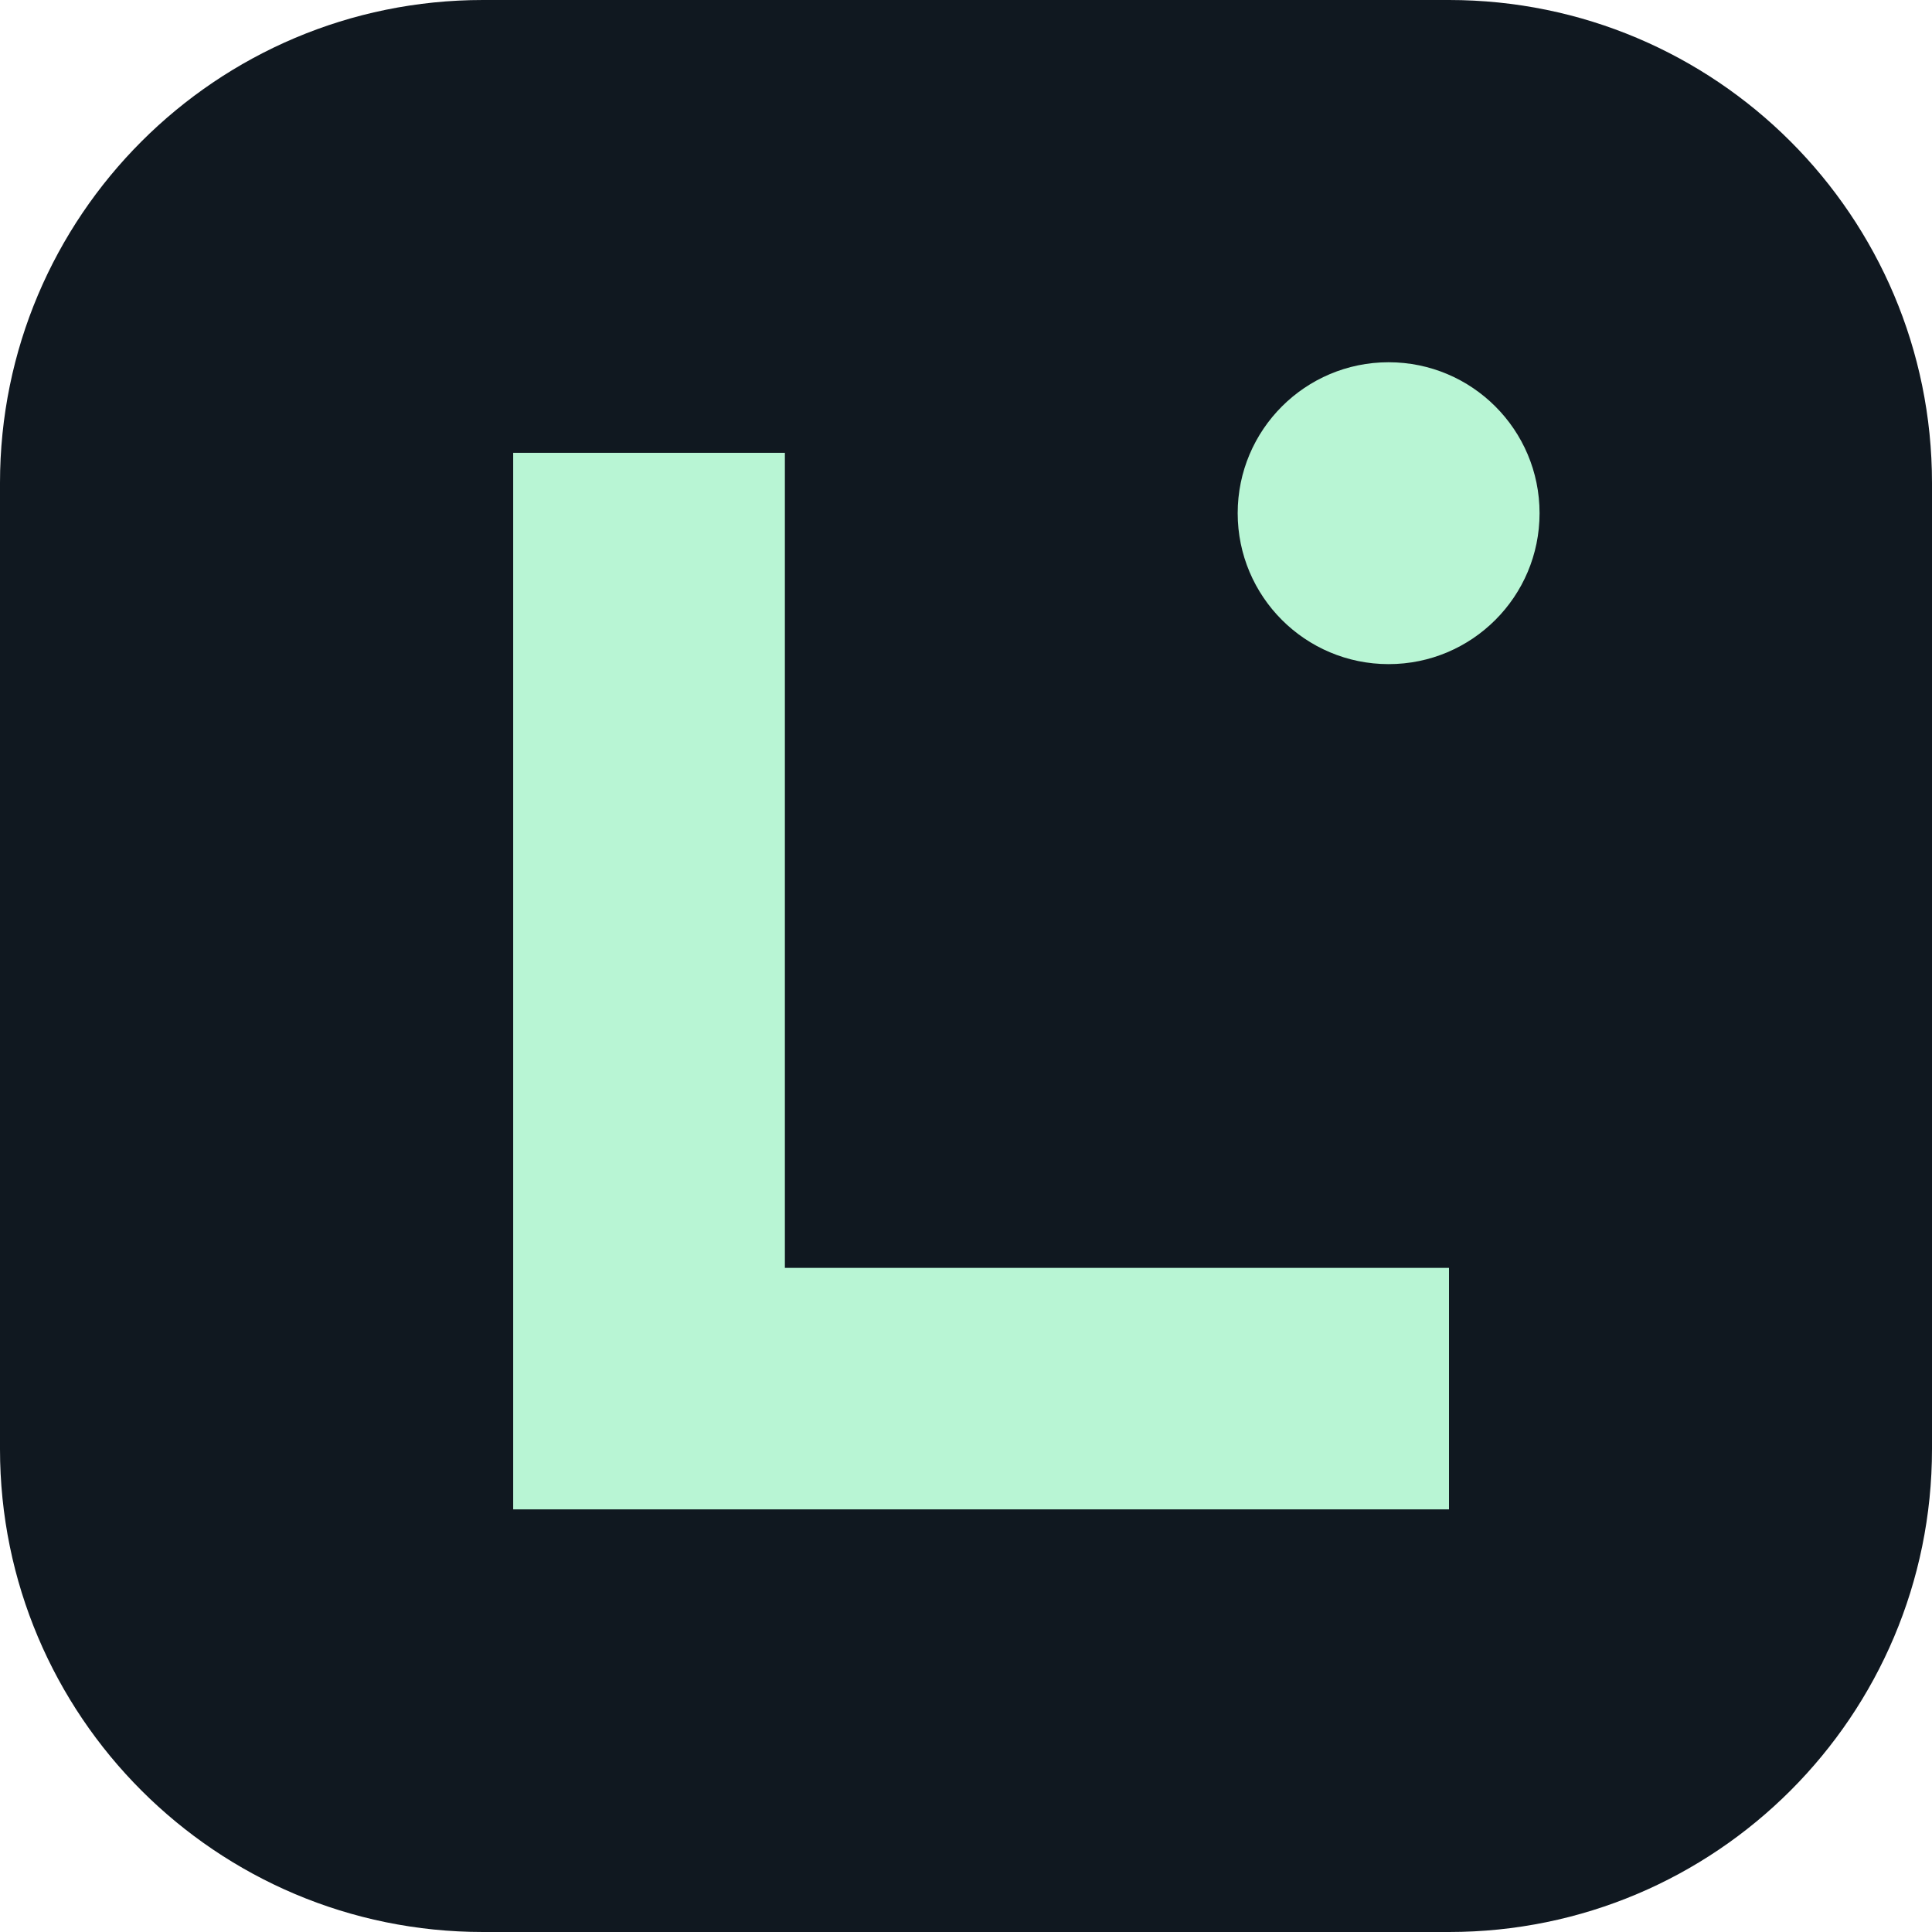
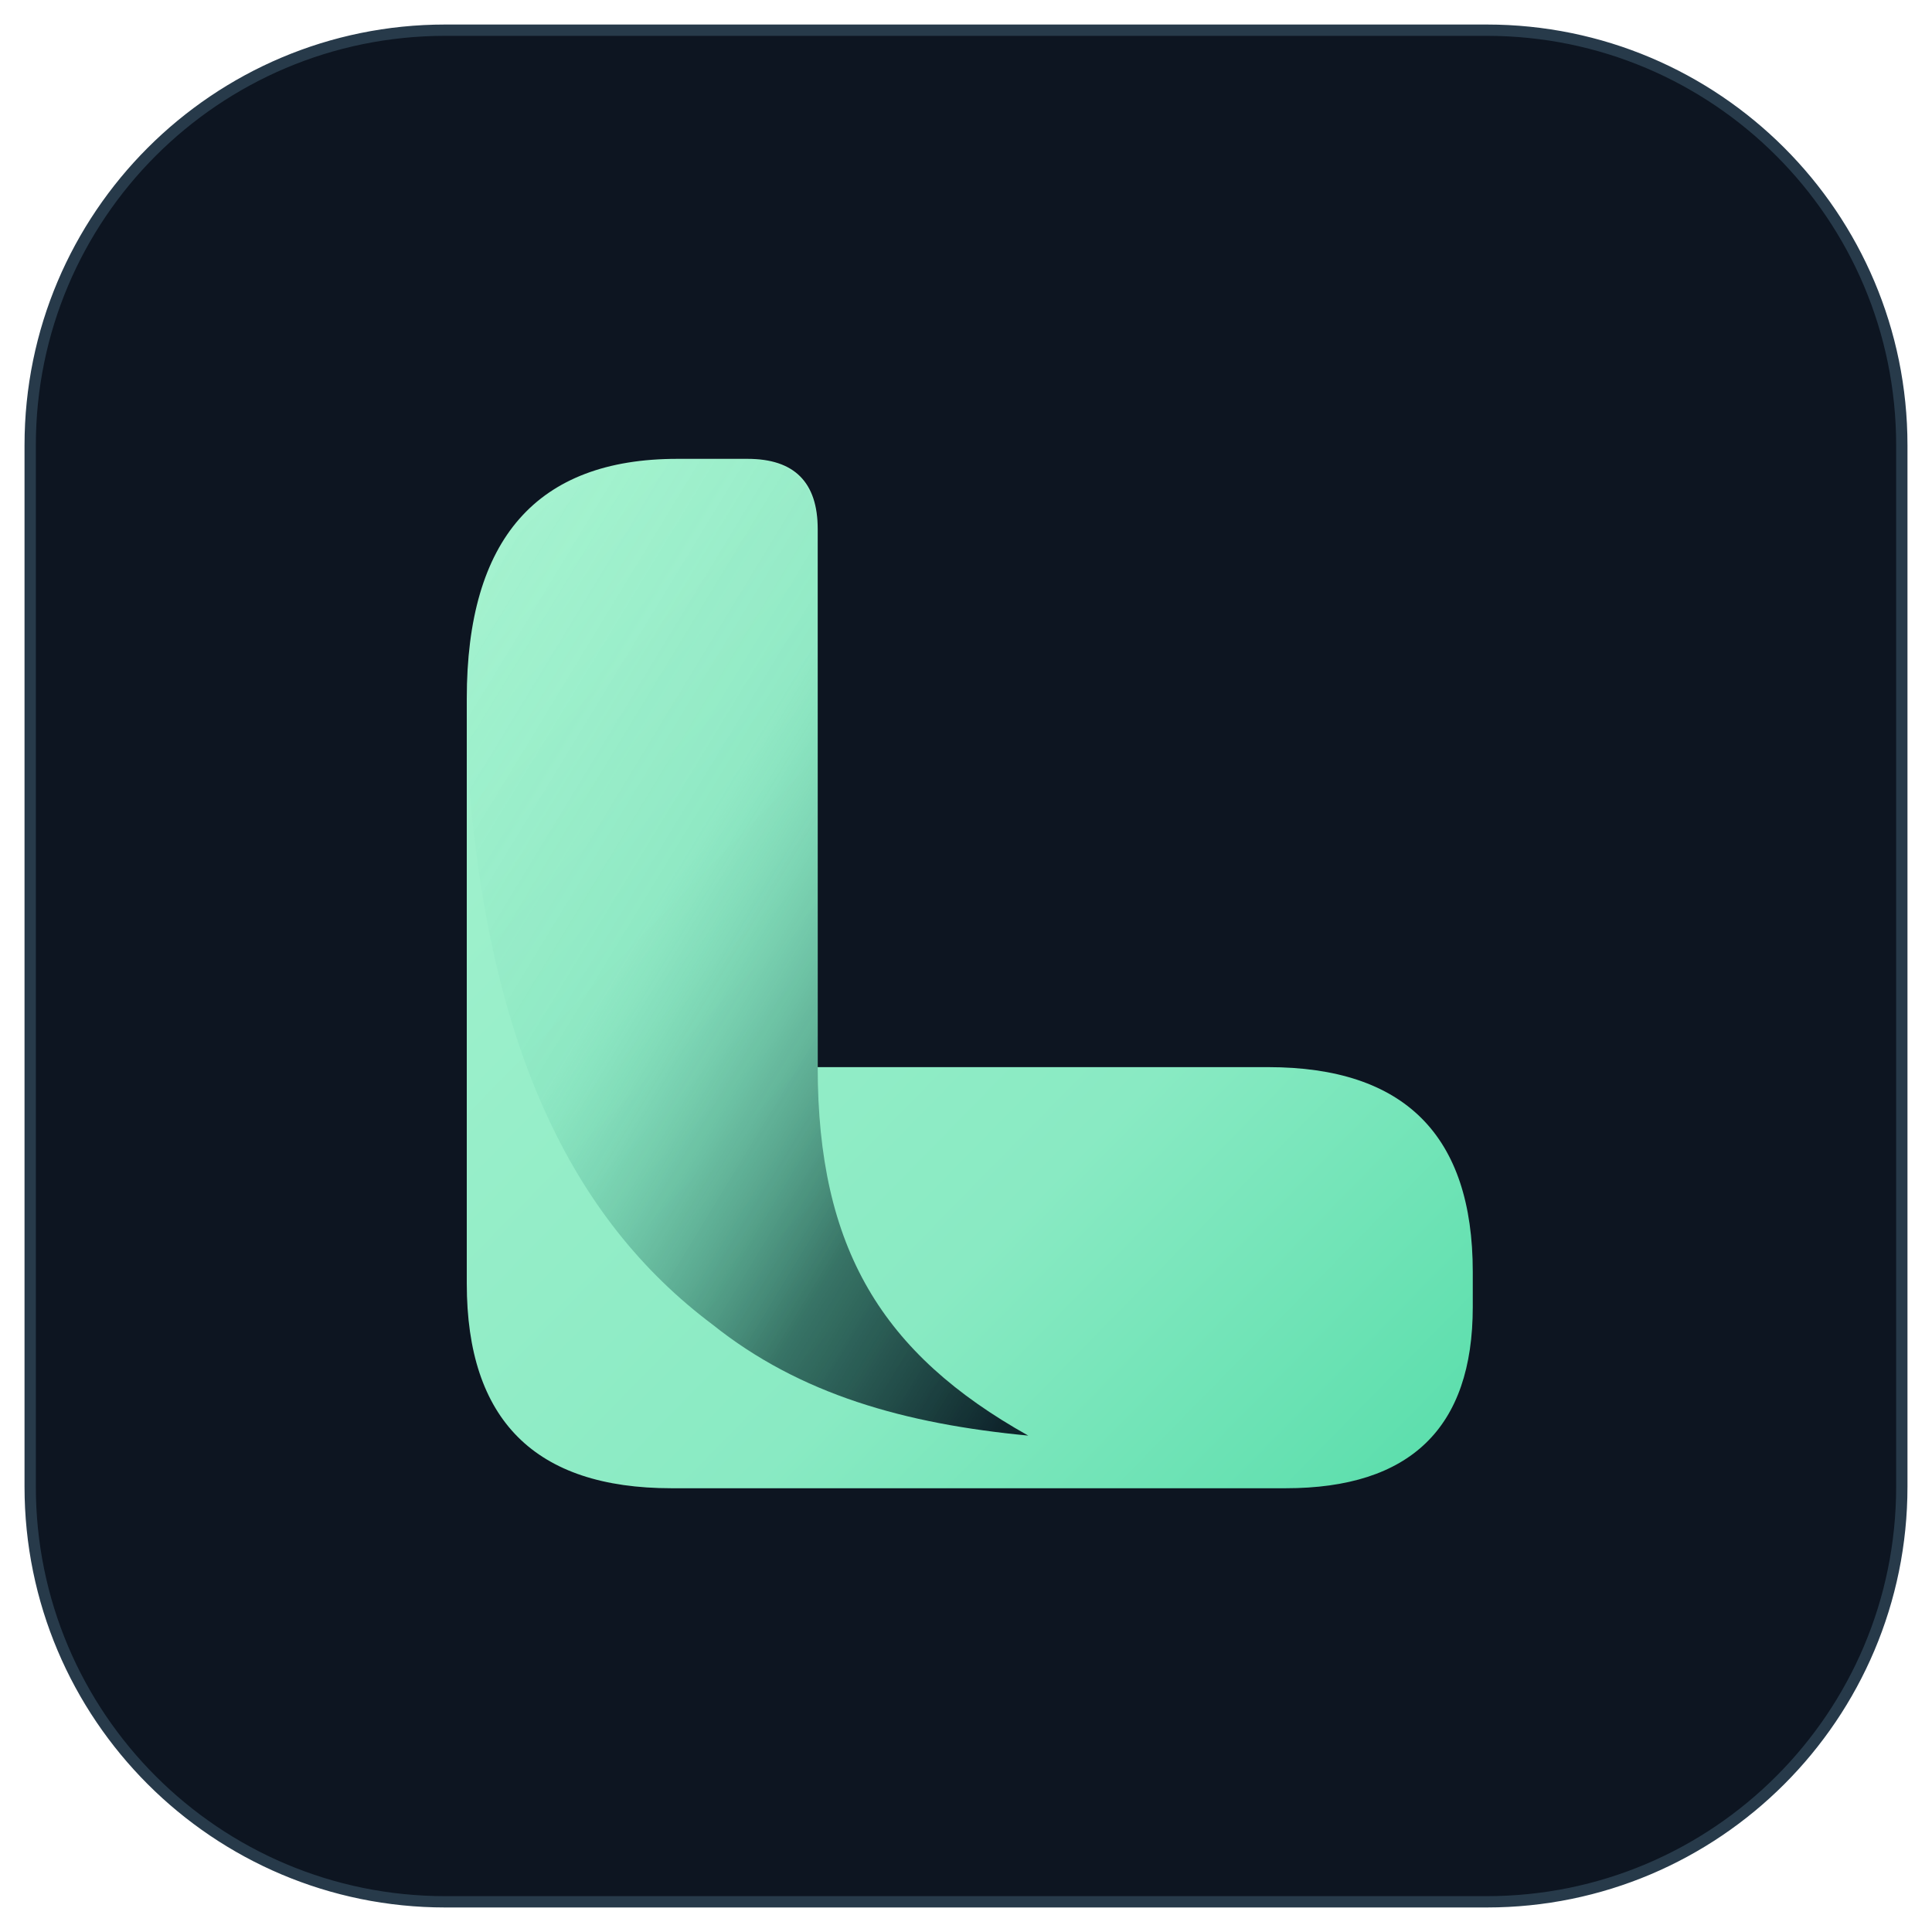
- <svg xmlns="http://www.w3.org/2000/svg" viewBox="0 0 64 64">
-   <rect width="64" height="64" rx="16" fill="#101820" />
-   <path d="M17 15h9v27h22v8H17V15Z" fill="#B8F5D4" />
-   <circle cx="46" cy="17" r="5" fill="#B8F5D4" />
+ <svg xmlns="http://www.w3.org/2000/svg" viewBox="0 0 512 512">
+   <defs>
+     <linearGradient id="mint" x1="0" y1="0" x2="1" y2="1">
+       <stop offset="0%" stop-color="#A7F3D0" />
+       <stop offset="64%" stop-color="#89EAC3" />
+       <stop offset="100%" stop-color="#57DDAA" />
+     </linearGradient>
+     <linearGradient id="fold" x1="0" y1="0" x2=".95" y2="1">
+       <stop offset="0%" stop-color="#93EDD0" stop-opacity="0" />
+       <stop offset="41%" stop-color="#4EBA9B" stop-opacity=".12" />
+       <stop offset="76%" stop-color="#0B3534" stop-opacity=".65" />
+       <stop offset="100%" stop-color="#081923" stop-opacity=".95" />
+     </linearGradient>
+     <clipPath id="markClip">
+       <path d="M50 12H62Q74 12 74 24V116H151Q186 116 186 151V157Q186 188 154 188H49Q14 188 14 153V53Q14 12 50 12Z" />
+     </clipPath>
+   </defs>
+   <rect x="8" y="8" width="496" height="496" rx="110" fill="#0D1521" stroke="#273A4A" stroke-width="3" />
+   <g transform="translate(102 103) scale(1.55)">
+     <path d="M50 12H62Q74 12 74 24V116H151Q186 116 186 151V157Q186 188 154 188H49Q14 188 14 153V53Q14 12 50 12Z" fill="url(#mint)" />
+     <g clip-path="url(#markClip)">
+       <path d="M14 62C17 112 32 142 56 160C71 172 89 177 110 179C85 165 74 147 74 116V24C74 16 69 12 62 12H50C29 12 14 29 14 53Z" fill="url(#fold)" />
+     </g>
+   </g>
</svg>
